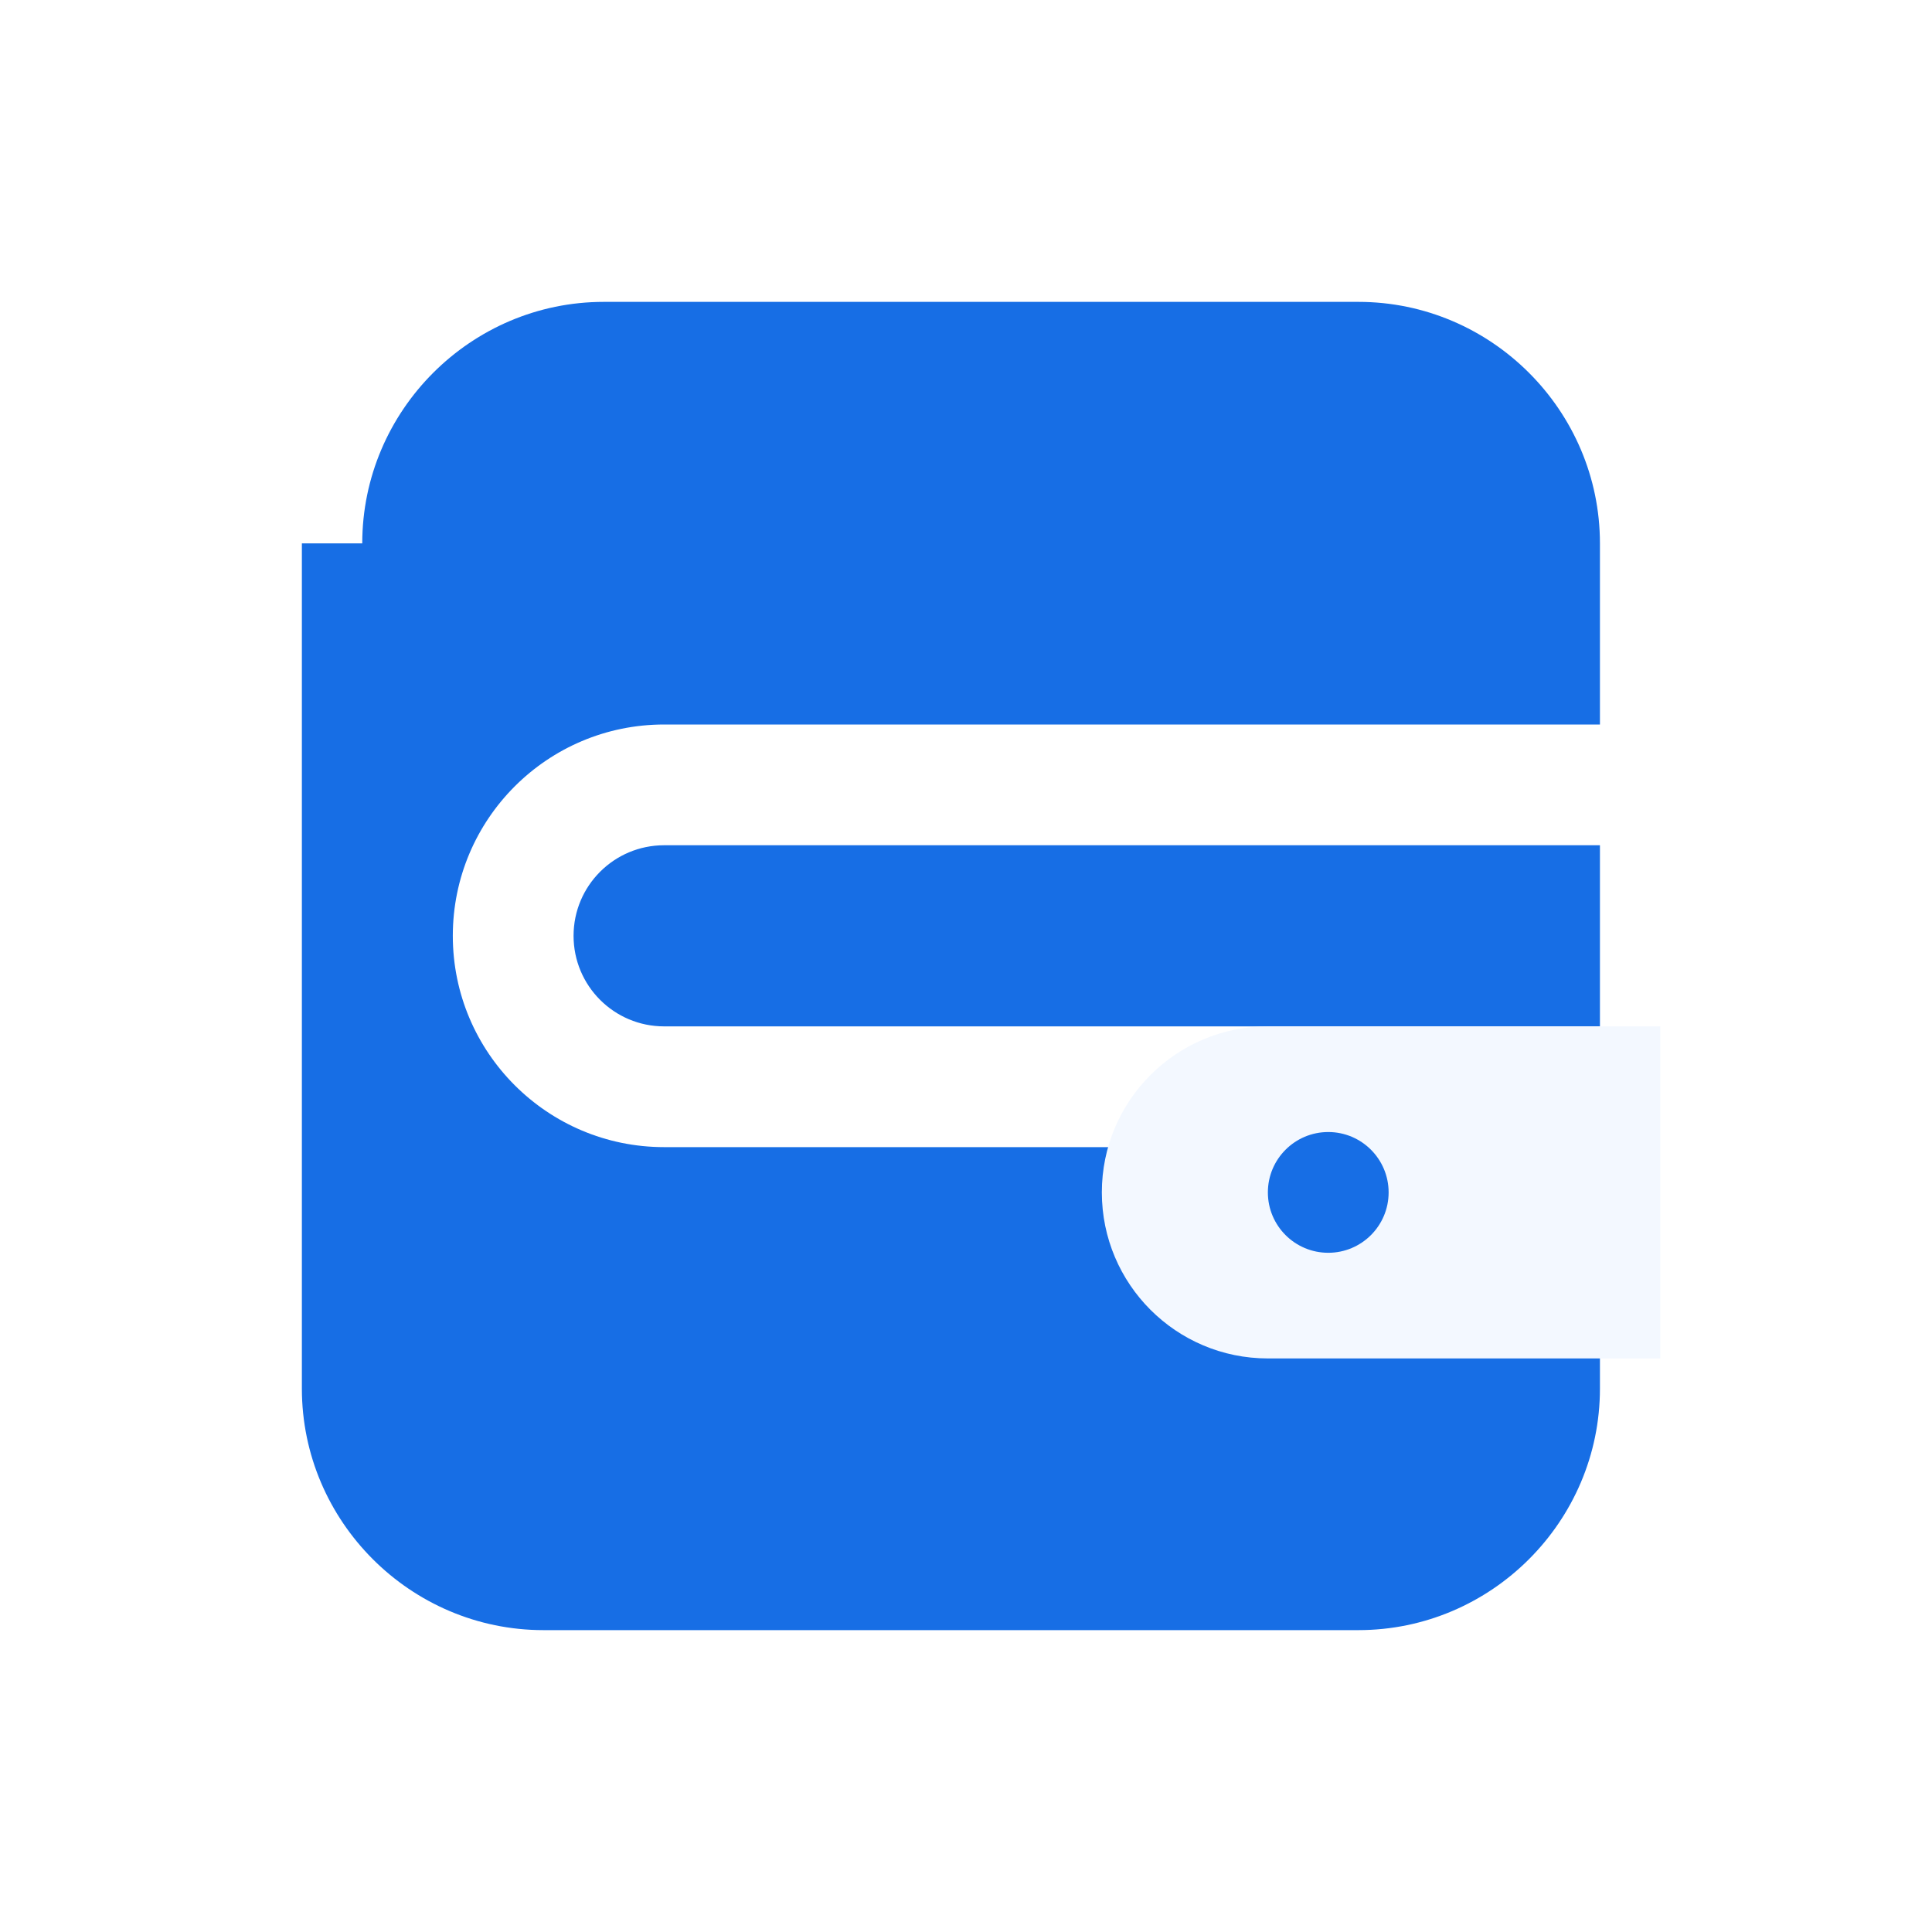
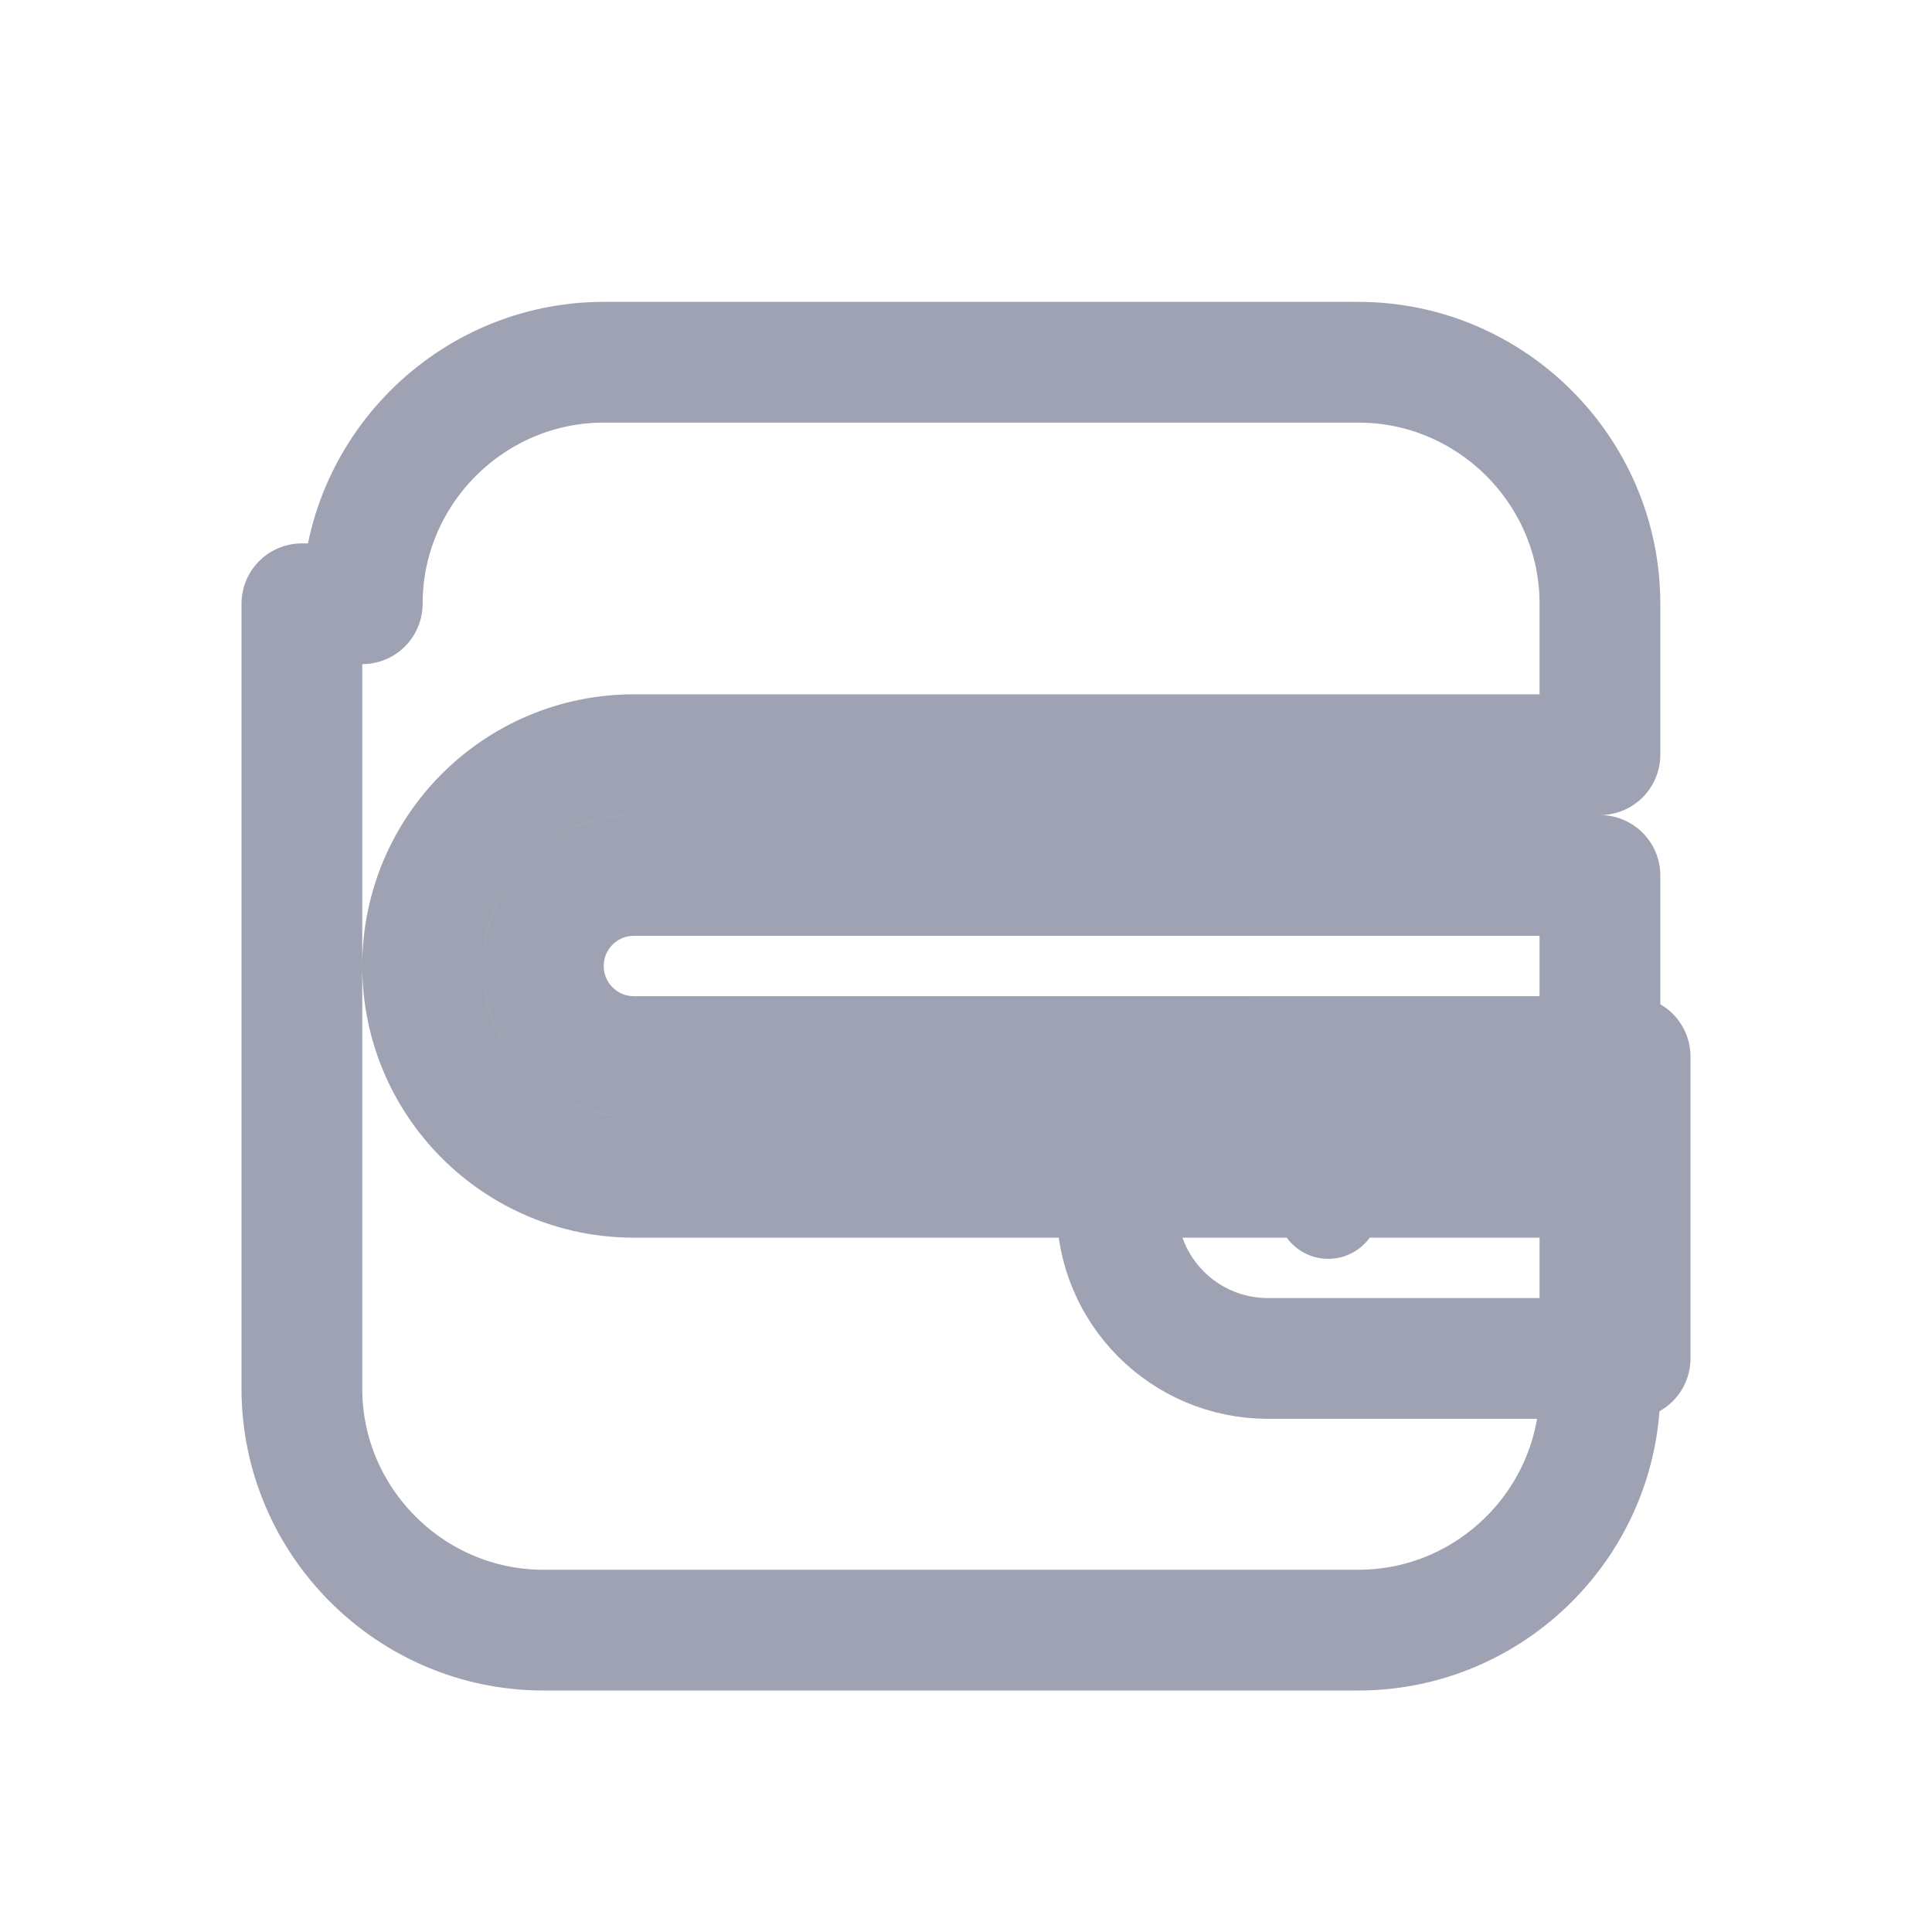
- <svg xmlns="http://www.w3.org/2000/svg" viewBox="0 0 64 64" role="img" aria-label="Rovistar wallet">
-   <path fill="#176ee5" d="M12 18c0-4.4 3.6-8 8-8h25c4.4 0 8 3.6 8 8v6H22a7 7 0 0 0 0 14h31v8c0 4.4-3.6 8-8 8H18c-4.4 0-8-3.6-8-8V18h2Zm8 10h33v6H22a3 3 0 1 1 0-6Z" />
-   <path fill="#f3f8ff" d="M42 34h13v11H42a5.5 5.5 0 0 1 0-11Z" />
-   <circle cx="44" cy="39.5" r="2" fill="#176ee5" />
+ <svg xmlns="http://www.w3.org/2000/svg" viewBox="0 0 64 64" role="img" aria-label="Wallet">
+   <path d="M12 20c0-4.4 3.6-8 8-8h25c4.4 0 8 3.6 8 8v5H21a7 7 0 0 0 0 14h32v7c0 4.4-3.6 8-8 8H18c-4.4 0-8-3.6-8-8V20h2Zm9 9h32v6H21a3 3 0 1 1 0-6Z" fill="none" stroke="#9ea2b3" stroke-linecap="round" stroke-linejoin="round" stroke-width="4" />
+   <path d="M42 35h12v10H42a5 5 0 0 1 0-10Z" fill="none" stroke="#9ea2b3" stroke-linejoin="round" stroke-width="4" />
+   <circle cx="44" cy="40" r="1.7" fill="#9ea2b3" />
</svg>
